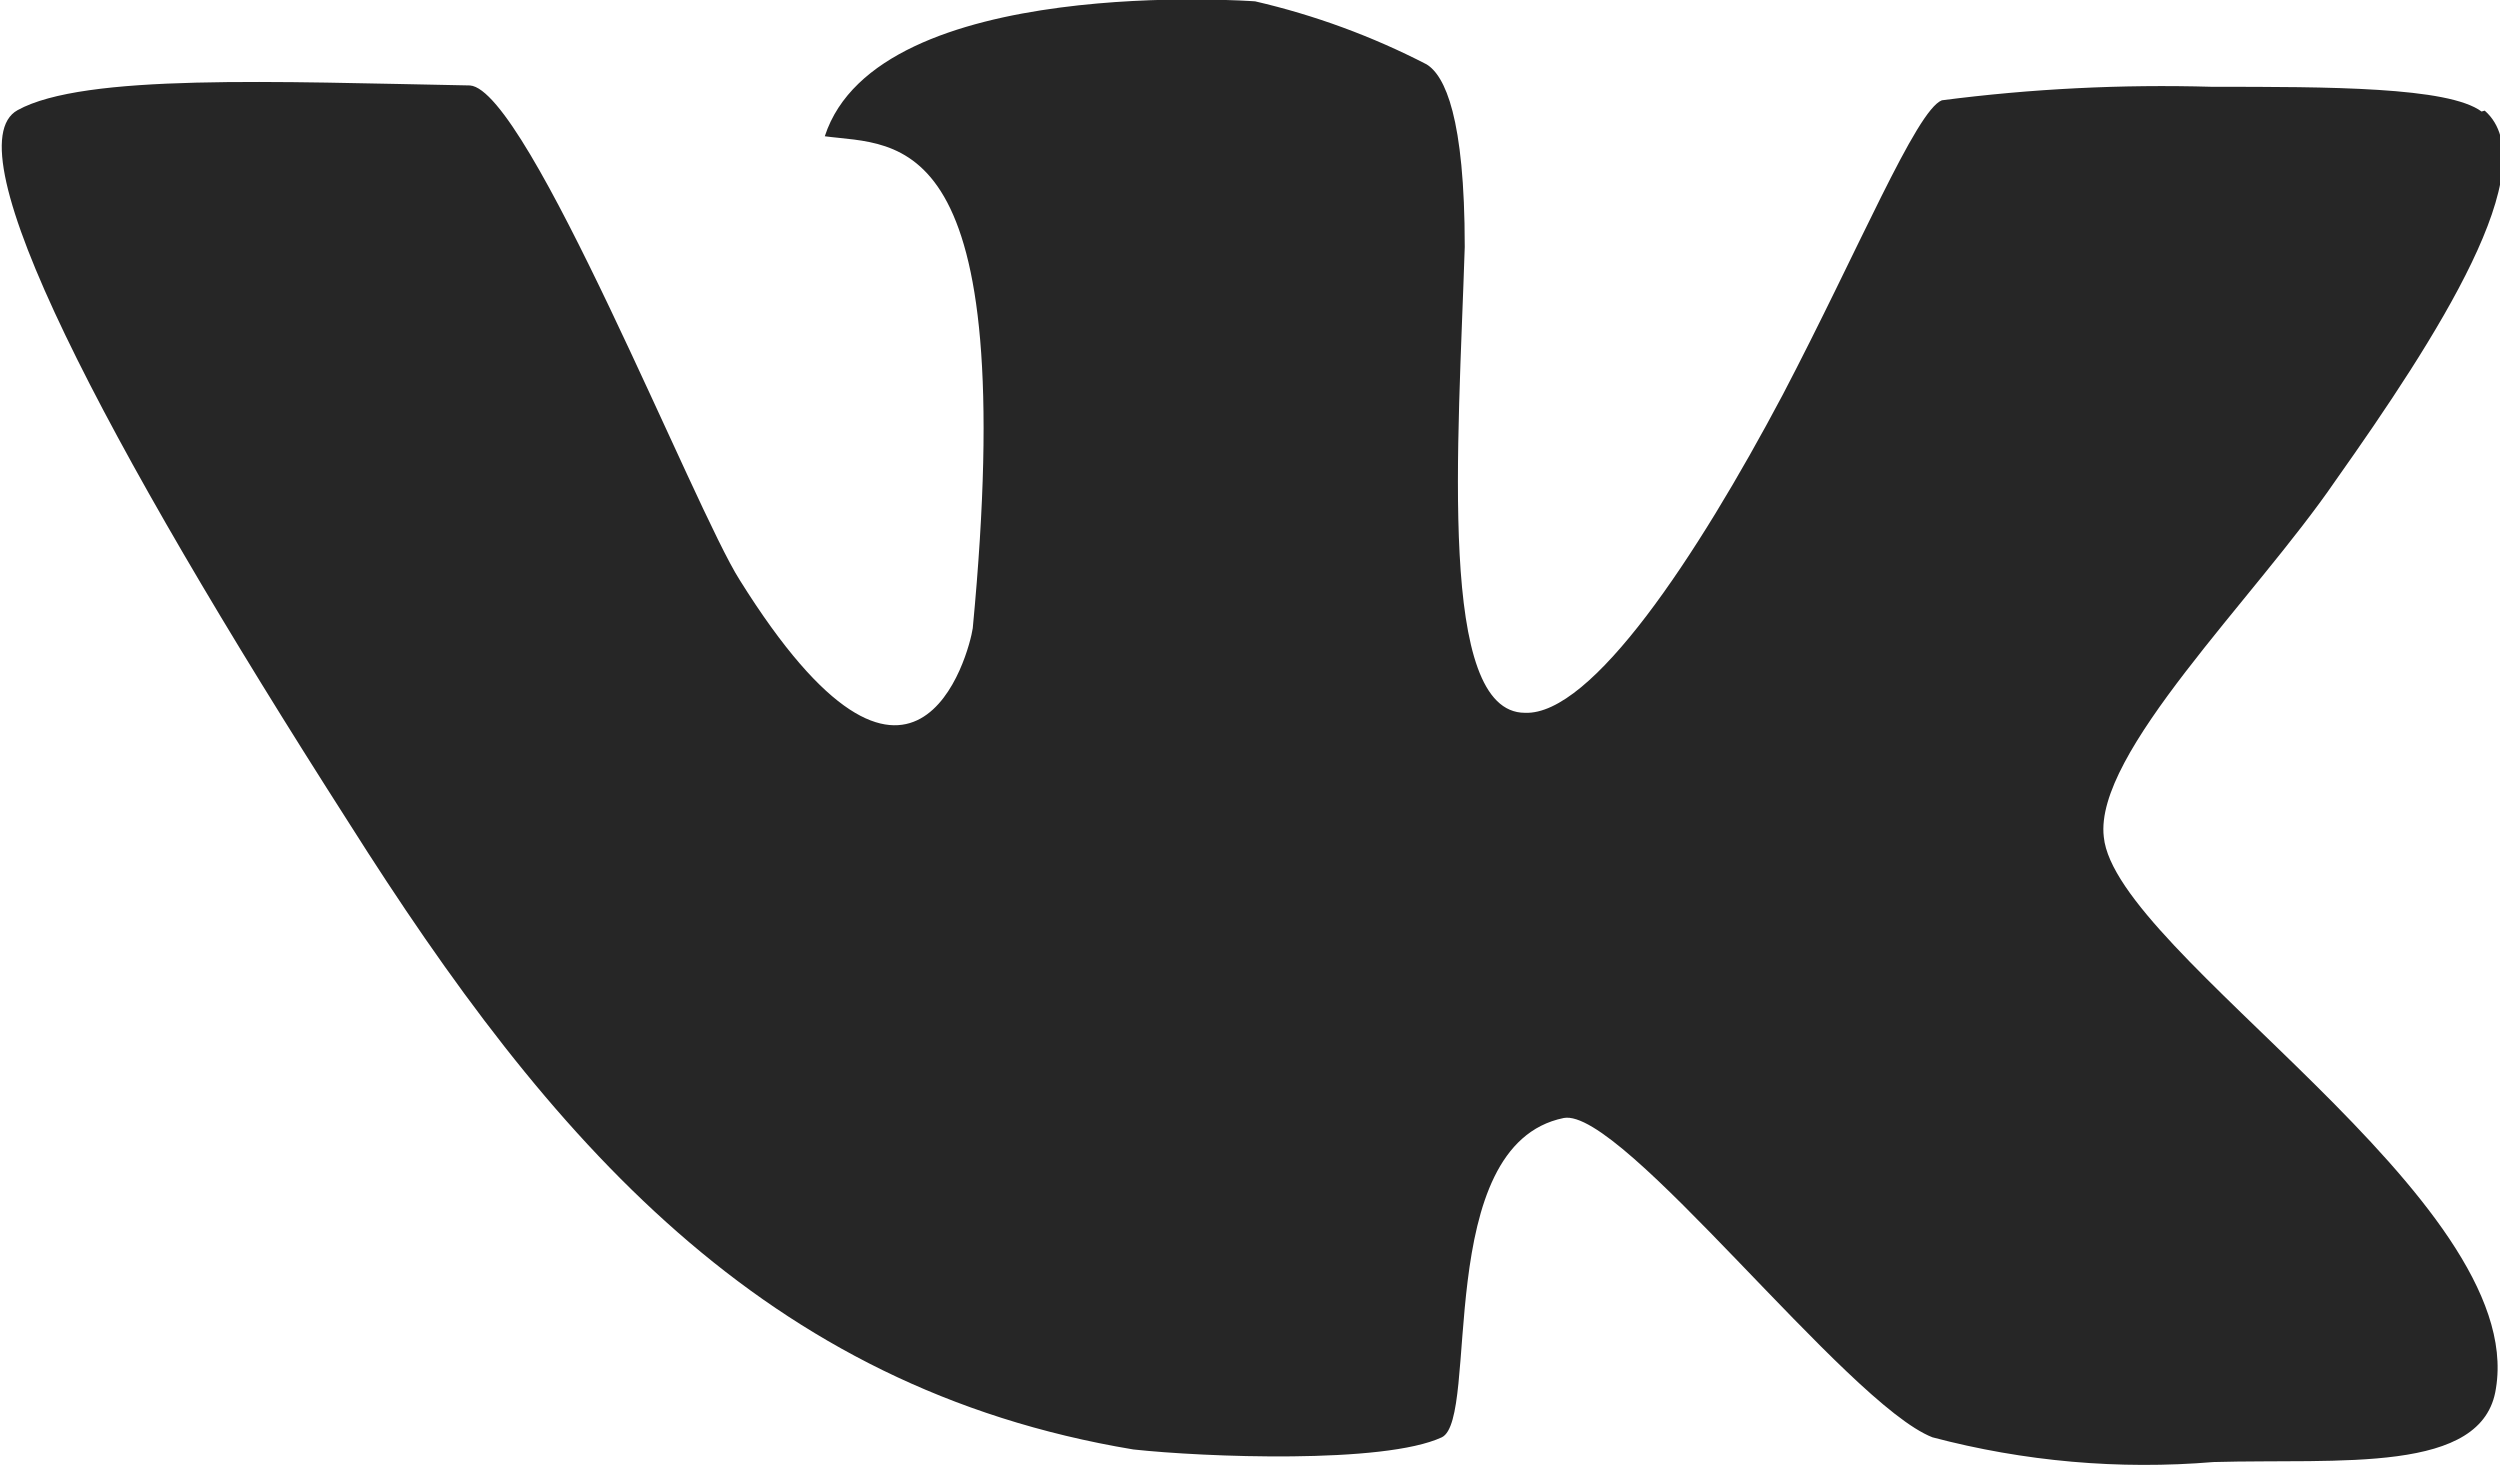
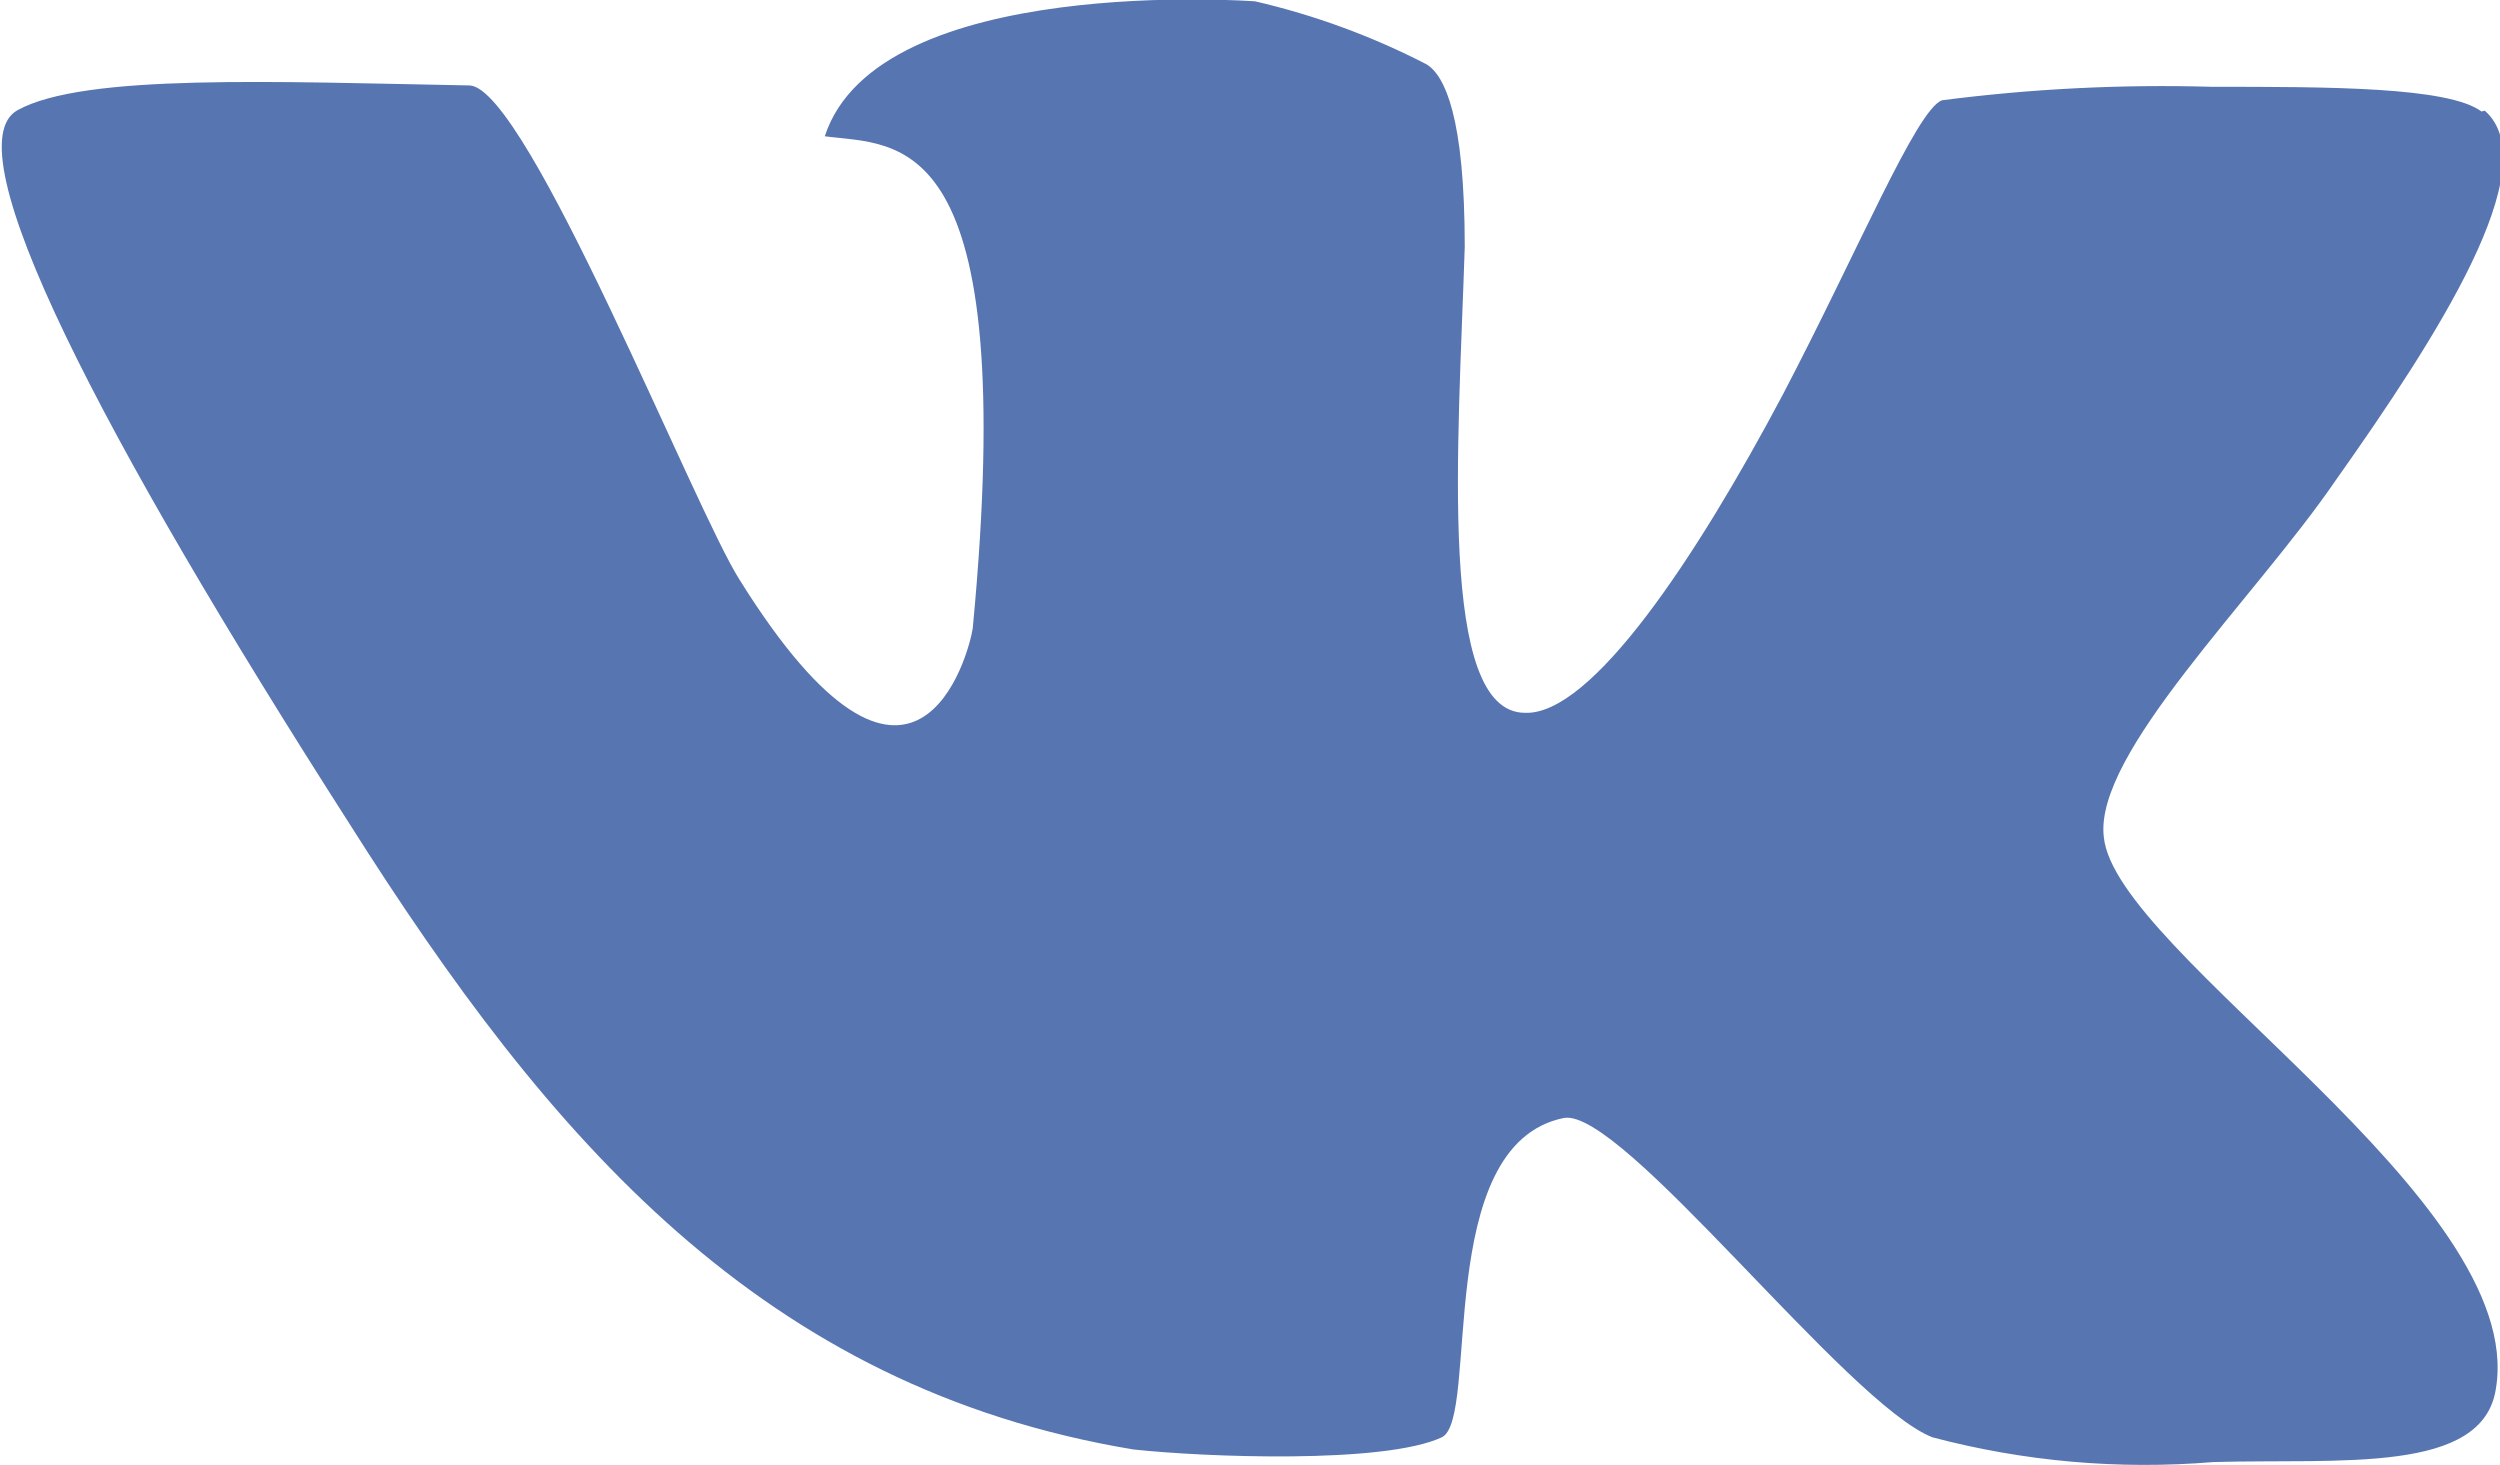
- <svg xmlns="http://www.w3.org/2000/svg" id="Isolation_Mode" data-name="Isolation Mode" viewBox="0 0 55.59 32.56">
+ <svg xmlns="http://www.w3.org/2000/svg" id="Isolation_Mode" height="16px" data-name="Isolation Mode" viewBox="0 0 55.59 32.56">
  <defs>
-     <style>.cls-1{fill:#262626;fill-rule:evenodd;}</style>
+     <style>.vk{fill:#5775b1;fill-rule:evenodd;}</style>
  </defs>
-   <path class="cls-1" d="M616.3,447.72c-.74-.55-3.4-.55-6-.55a38.22,38.22,0,0,0-6,.3c-.57.22-1.86,3.34-3.54,6.55-1.92,3.62-4.25,7.13-5.73,7.07-1.95,0-1.48-5.95-1.34-10.36,0-2.88-.44-3.81-.85-4.06a16.34,16.34,0,0,0-3.81-1.4s-8.39-.63-9.57,3c1.62.22,4.36-.28,3.29,10.94-.08.55-1.29,5.16-5.18-1.07-1-1.56-4.71-10.91-6-11-4.31-.08-8.58-.27-10.06.55s1.86,7.24,7.37,15.85c4.47,7.07,9.21,12.56,17.44,13.93,1.56.17,5.57.33,6.86-.27.85-.41-.22-6.5,2.71-7.1,1.29-.25,6.3,6.36,8.2,7.1a18.45,18.45,0,0,0,6.25.55c2.8-.08,6,.28,6.28-1.64.69-4.2-8.47-9.68-8.72-12.26-.22-1.86,3.35-5.29,5.15-7.92,2.25-3.18,4.72-7,3.32-8.23Z" transform="translate(-561.12 -445.24)" />
+   <path class="vk" d="M616.3,447.72c-.74-.55-3.4-.55-6-.55a38.22,38.22,0,0,0-6,.3c-.57.22-1.86,3.34-3.54,6.55-1.92,3.62-4.25,7.13-5.73,7.07-1.95,0-1.48-5.95-1.34-10.36,0-2.88-.44-3.81-.85-4.06a16.34,16.34,0,0,0-3.81-1.4s-8.39-.63-9.57,3c1.62.22,4.36-.28,3.29,10.94-.08.55-1.29,5.16-5.18-1.07-1-1.56-4.71-10.91-6-11-4.31-.08-8.58-.27-10.06.55s1.86,7.24,7.37,15.85c4.47,7.07,9.21,12.56,17.44,13.93,1.56.17,5.57.33,6.86-.27.85-.41-.22-6.5,2.71-7.1,1.29-.25,6.3,6.36,8.2,7.1a18.45,18.45,0,0,0,6.25.55c2.8-.08,6,.28,6.28-1.64.69-4.2-8.47-9.68-8.72-12.26-.22-1.86,3.35-5.29,5.15-7.92,2.25-3.18,4.72-7,3.32-8.23Z" transform="translate(-561.12 -445.24)" />
</svg>
